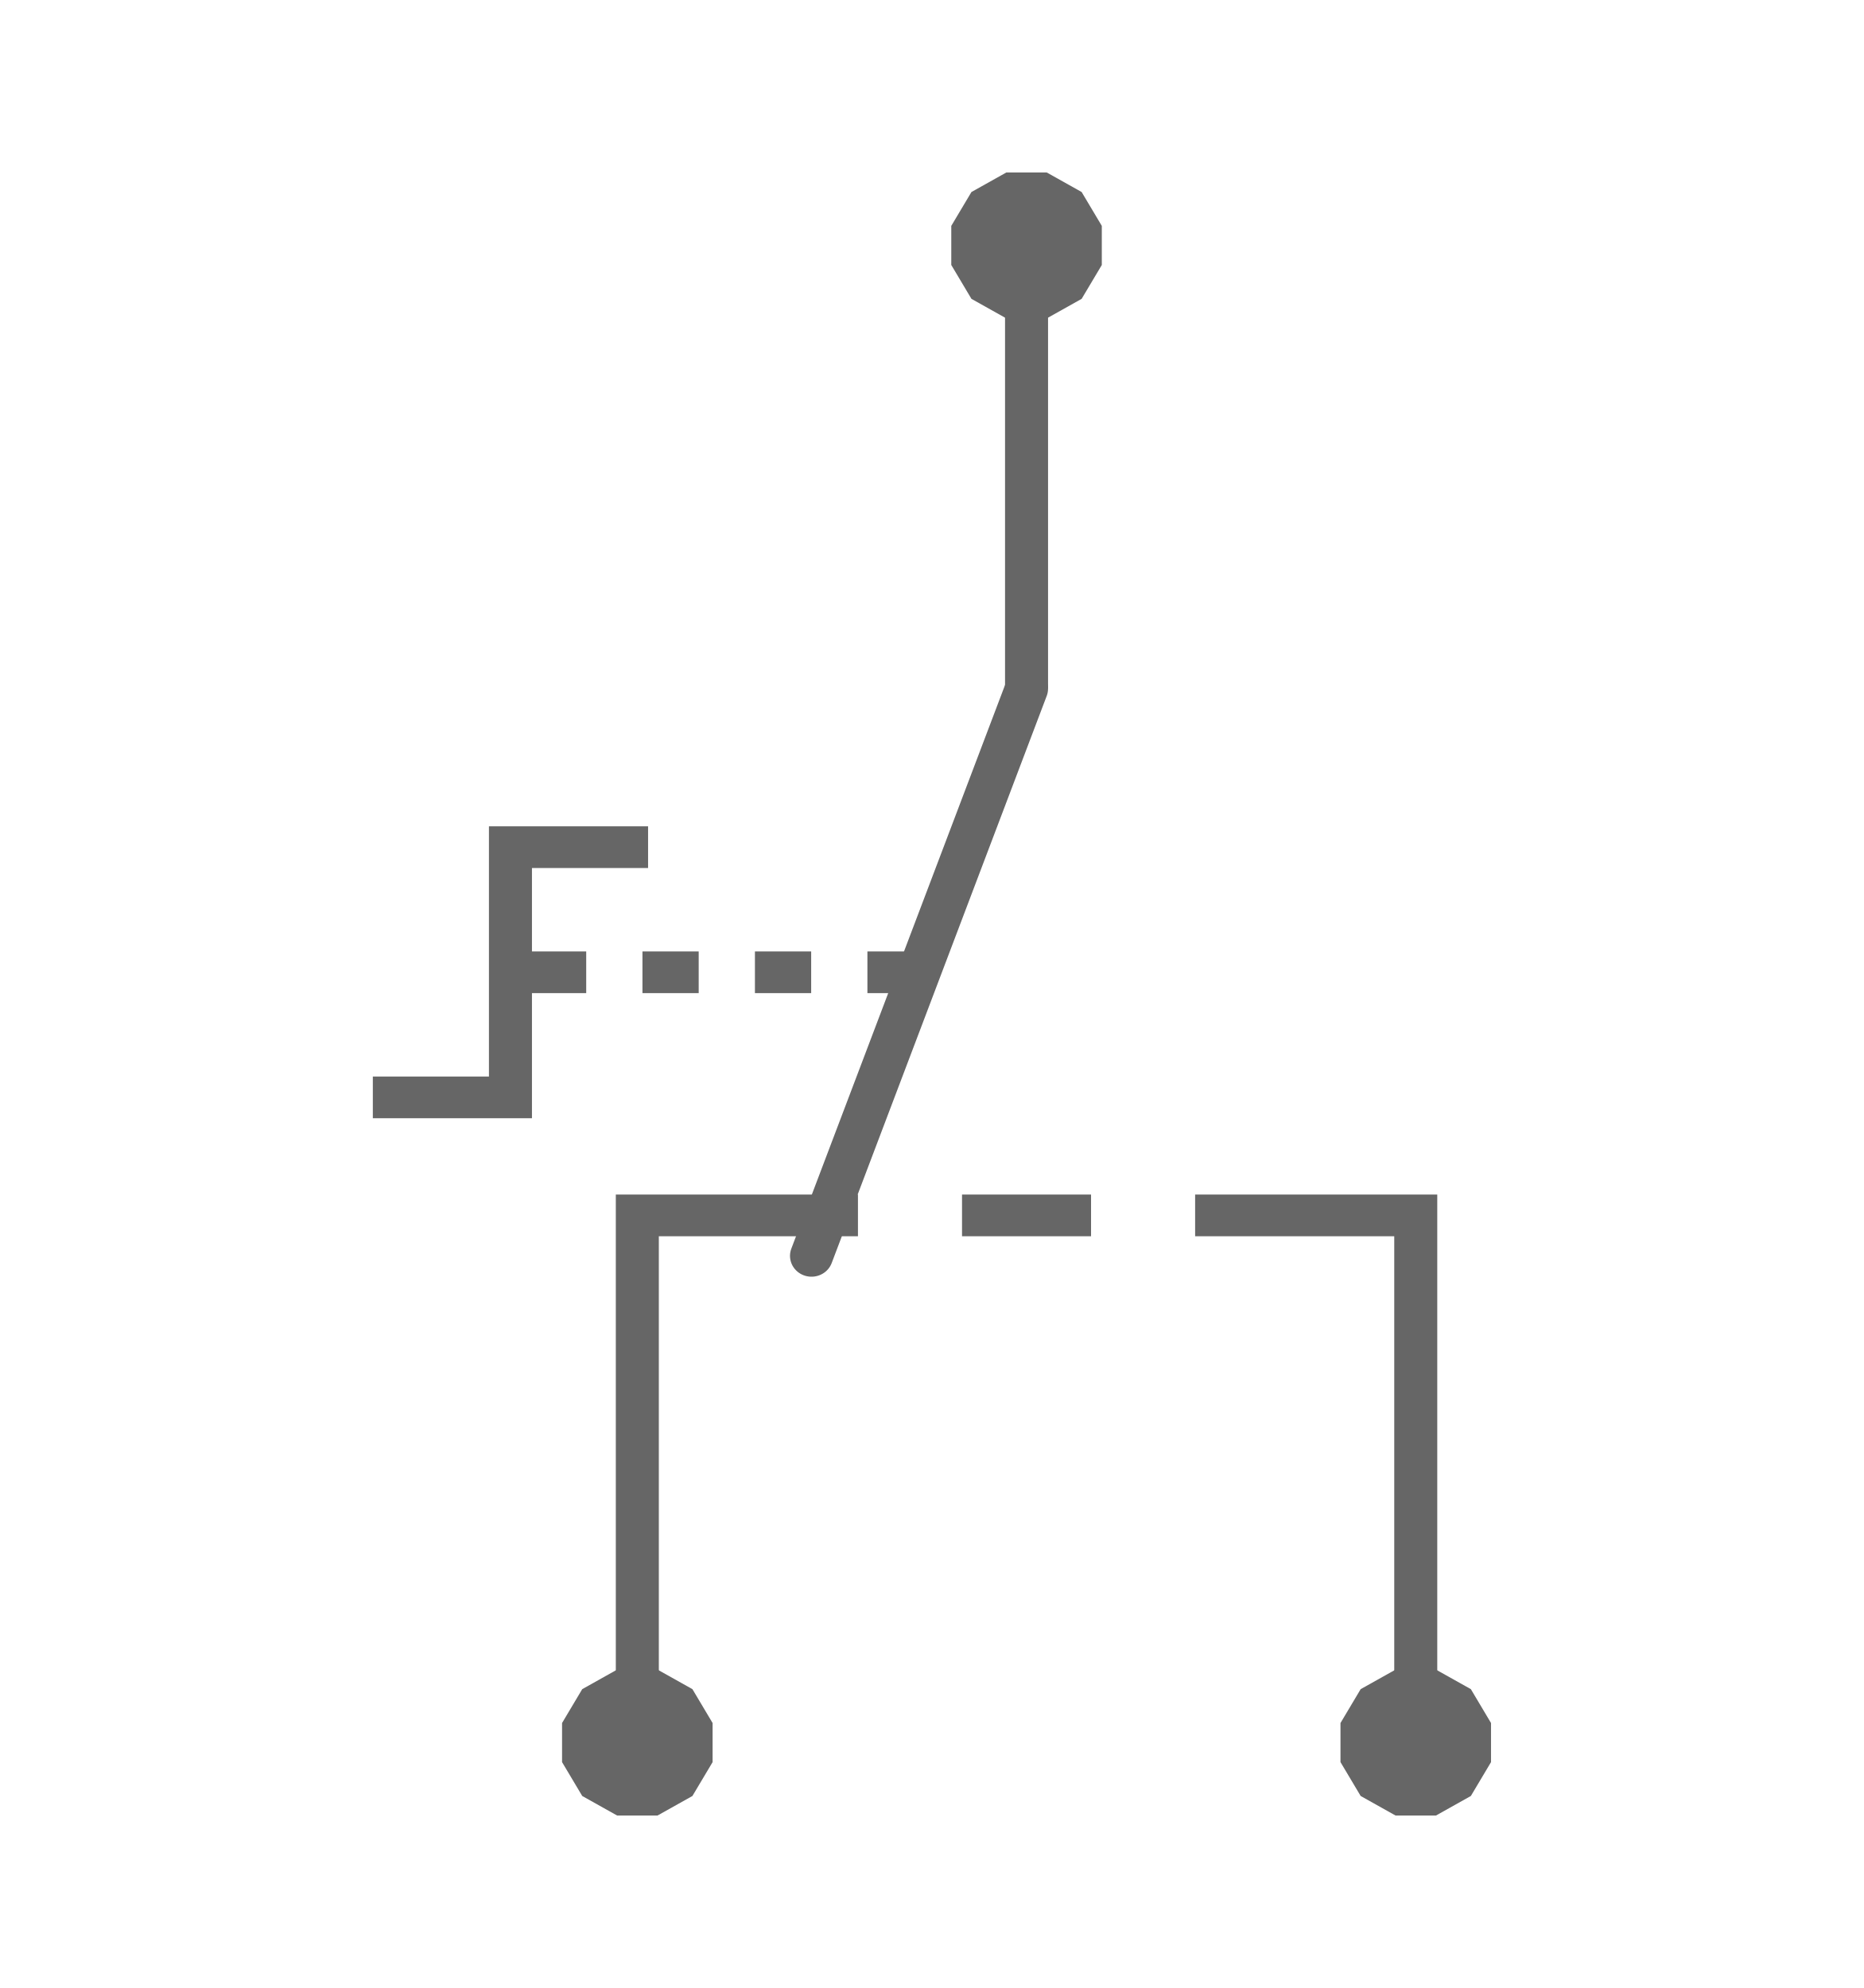
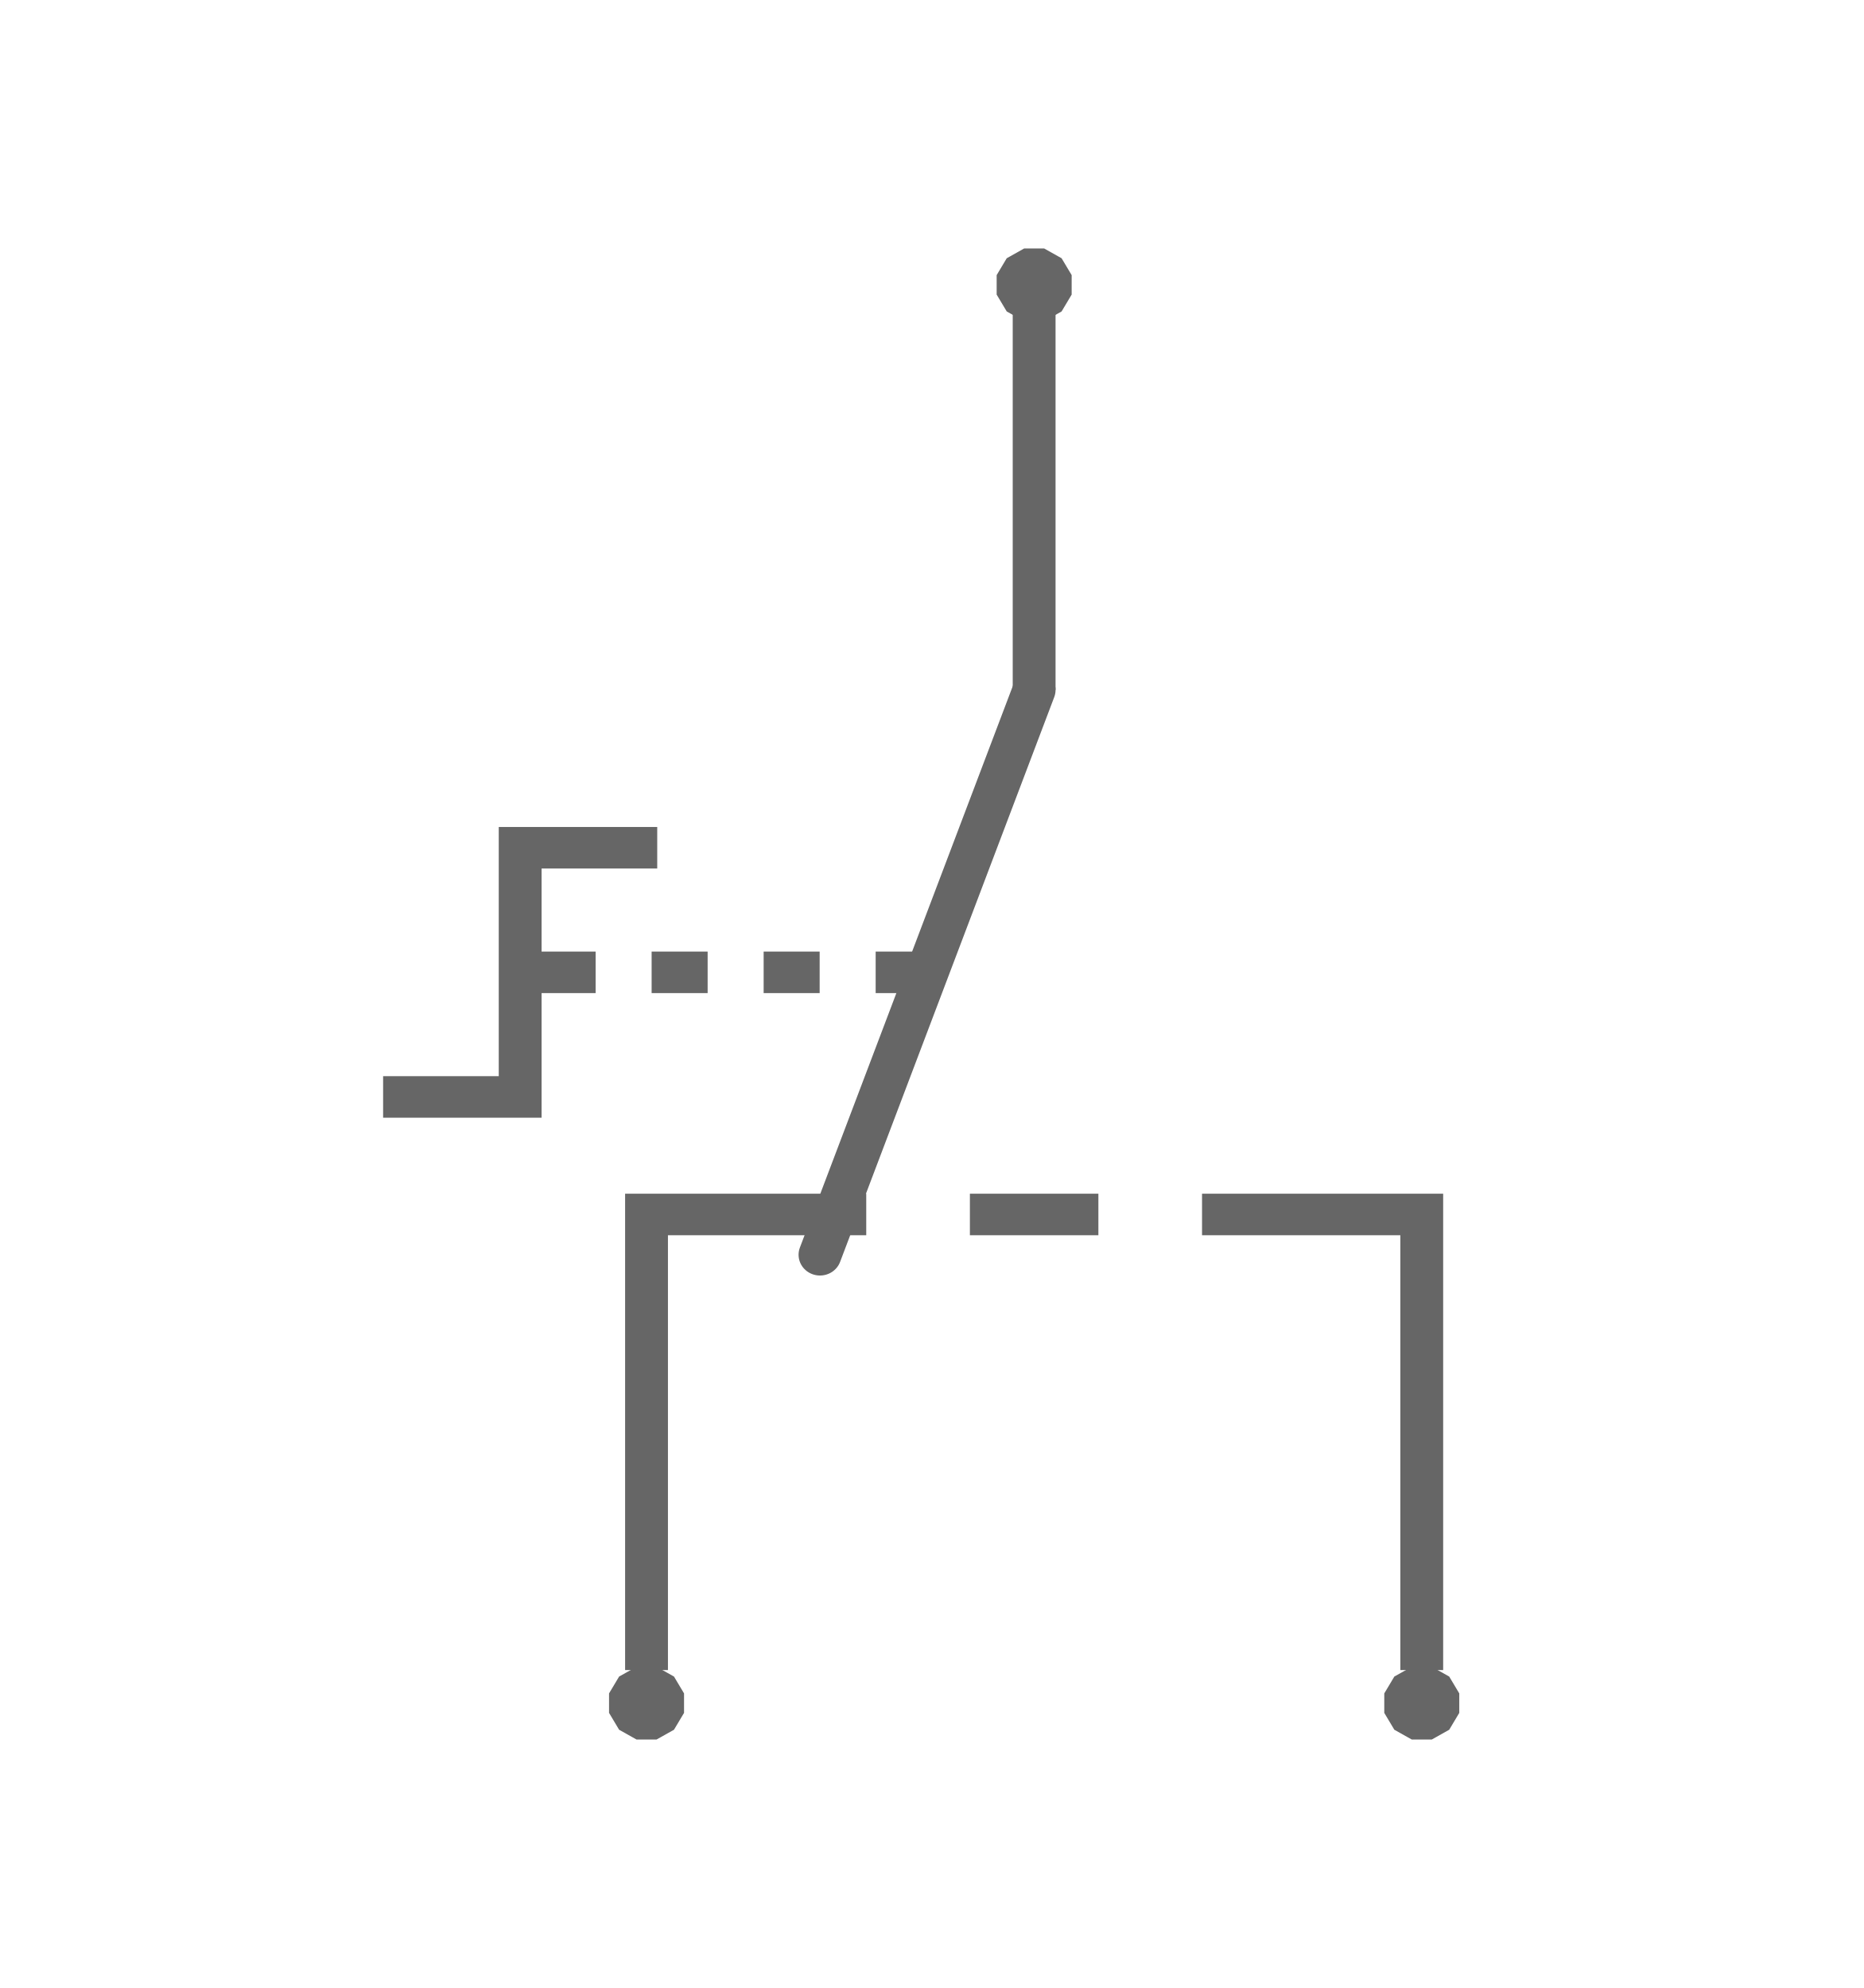
- <svg xmlns="http://www.w3.org/2000/svg" width="433.37" height="462.26" viewBox="93.31 58.08 433.37 462.26">
+ <svg xmlns="http://www.w3.org/2000/svg" width="435.16" height="464.17" viewBox="90.55 57.13 435.16 464.17">
  <g class="layer" display="inline">
-     <path d="m207.5,58.02l4.69,-8.12l8.12,-4.69l9.38,0l8.12,4.69l4.69,8.12l0,9.38l-4.69,8.12l-8.12,4.69l-9.38,0l-8.12,-4.69l-4.69,-8.12l0,-9.38z" fill="#666666" id="svg_term_1" stroke="#666666" stroke-width="0" transform="matrix(1 0 0 0.969697 107 54.3397)" />
-     <path d="m117,417.02l4.69,-8.12l8.12,-4.69l9.38,0l8.12,4.69l4.69,8.12l0,9.38l-4.69,8.12l-8.12,4.69l-9.38,0l-8.12,-4.69l-4.69,-8.12l0,-9.38z" fill="#666666" id="svg_term_2" stroke="#666666" stroke-width="0" transform="matrix(1 0 0 0.969697 107 54.3397)" />
-     <path d="m298,417.02l4.69,-8.12l8.12,-4.69l9.38,0l8.12,4.69l4.69,8.12l0,9.38l-4.69,8.12l-8.12,4.69l-9.38,0l-8.12,-4.69l-4.69,-8.12l0,-9.38z" fill="#666666" id="svg_term_3" stroke="#666666" stroke-width="0" transform="matrix(1 0 0 0.969697 107 54.3397)" />
+     <path d="m216.25,69.12l2.35,-4.06l4.06,-2.35l4.69,0.0l4.06,2.35l2.35,4.06l0.0,4.69l-2.35,4.06l-4.06,2.35l-4.69,0.0l-4.06,-2.35l-2.35,-4.06l0.0,-4.69z" fill="#666666" id="svg_term_1" stroke="#666666" stroke-width="0" transform="matrix(1 0 0 0.969697 107 54.3397)" />
+     <path d="m125.75,410.62l2.35,-4.06l4.06,-2.35l4.69,0.0l4.06,2.35l2.35,4.06l0.0,4.69l-2.35,4.06l-4.06,2.35l-4.69,0.0l-4.06,-2.35l-2.35,-4.06l0.0,-4.69z" fill="#666666" id="svg_term_2" stroke="#666666" stroke-width="0" transform="matrix(1 0 0 0.969697 107 54.3397)" />
+     <path d="m306.75,410.62l2.35,-4.06l4.06,-2.35l4.69,0.0l4.06,2.35l2.35,4.06l0.0,4.69l-2.35,4.06l-4.06,2.35l-4.69,0.0l-4.06,-2.35l-2.35,-4.06l0.0,-4.69z" fill="#666666" id="svg_term_3" stroke="#666666" stroke-width="0" transform="matrix(1 0 0 0.969697 107 54.3397)" />
    <line fill="none" id="svg_stem_1" stroke="#666666" stroke-width="10" transform="matrix(1 0 0 0.969697 107 54.3397)" x1="225" x2="225" y1="75" y2="169" />
    <path d="m134.5,405l0,-109.7l51.3,0" fill="none" id="svg_stem_2" stroke="#666666" stroke-width="10" transform="matrix(1 0 0 0.969697 107 54.3397)" />
    <path d="m315.5,405l0,-109.7l-51.3,0" fill="none" id="svg_stem_3" stroke="#666666" stroke-width="10" transform="matrix(1 0 0 0.969697 107 54.3397)" />
    <line fill="none" id="svg_floating_pad_3" stroke="#666666" stroke-width="10" transform="matrix(1 0 0 0.969697 107 54.3397)" x1="210" x2="240" y1="295.3" y2="295.3" />
    <g id="svg_1">
      <line fill="none" id="svg_flapper" stroke="#666666" stroke-linecap="round" stroke-width="10" transform="matrix(1 0 0 0.969697 107 54.3397)" x1="175" x2="225" y1="305" y2="169" />
      <line fill="none" id="svg_dash" stroke="#666666" stroke-dasharray="10,10" stroke-width="10" transform="matrix(1.30769 0 0 0.969697 43.9231 54.3397)" x1="132" x2="200" y1="237" y2="237" />
      <path d="m132,207l-27,0l0,60l-27,0" fill="none" id="svg_actuator" stroke="#666666" stroke-linecap="square" stroke-width="10" transform="matrix(1 0 0 0.969697 107 54.3397)" />
    </g>
  </g>
</svg>
